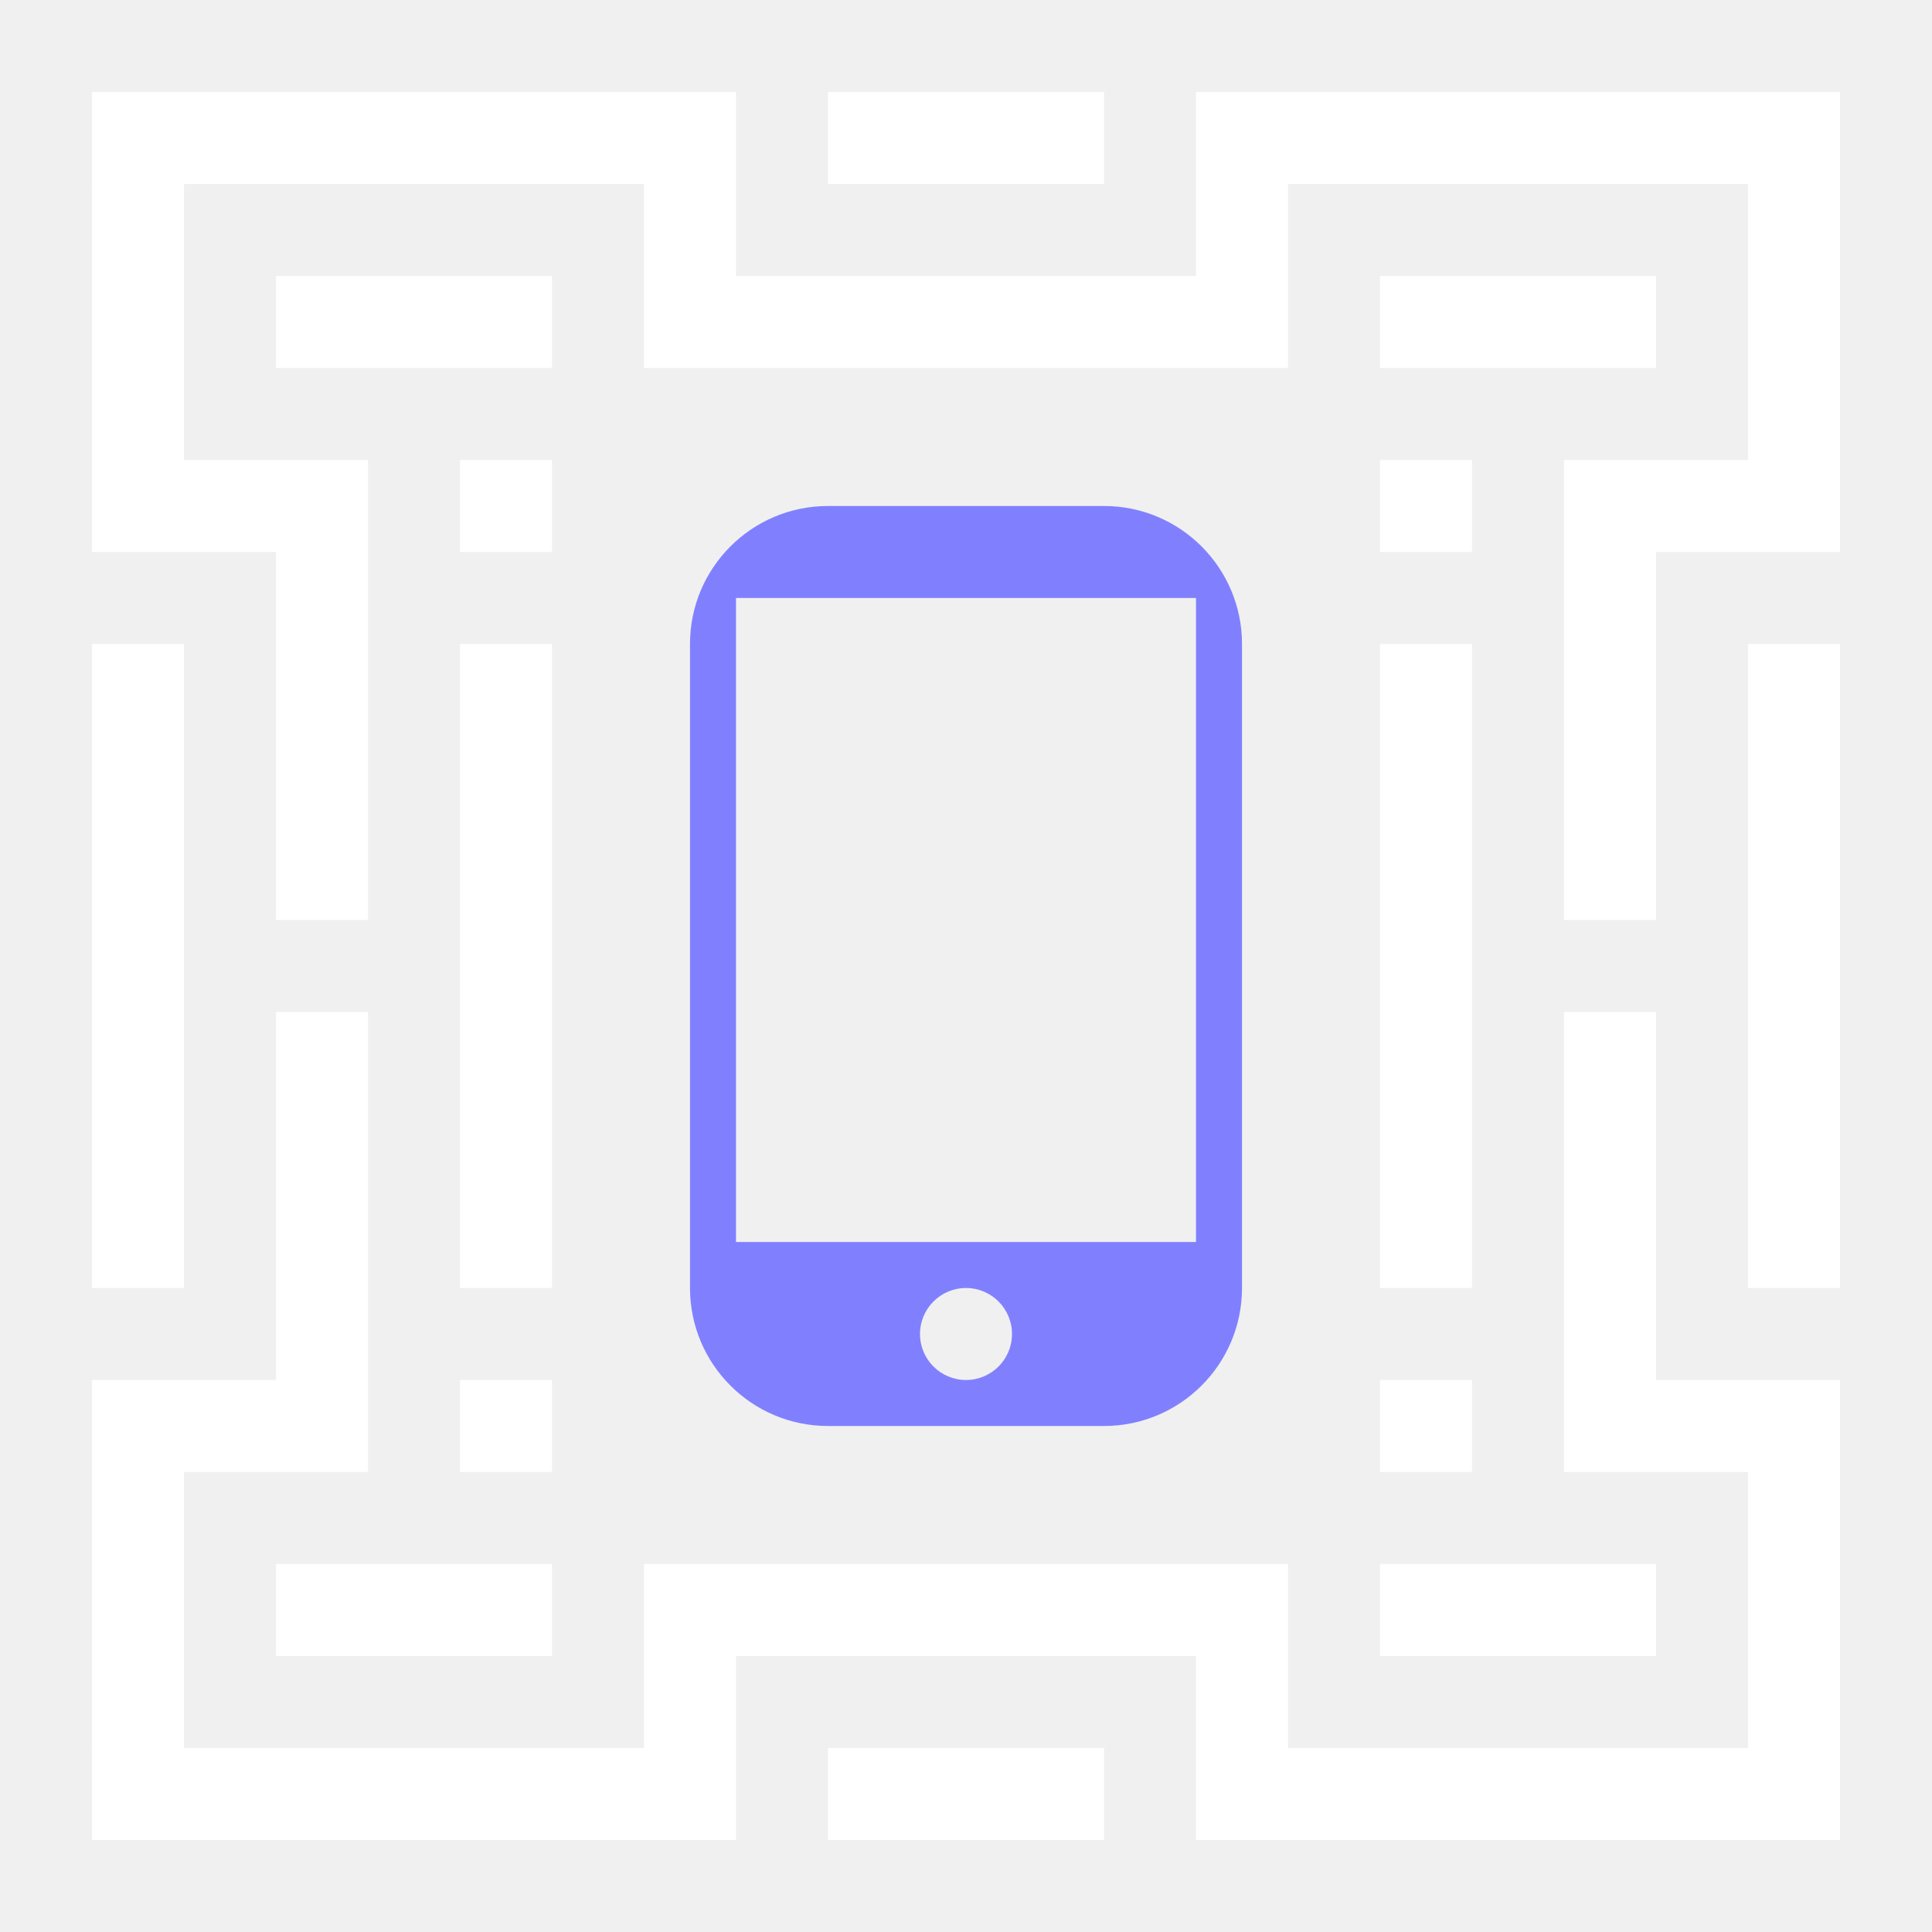
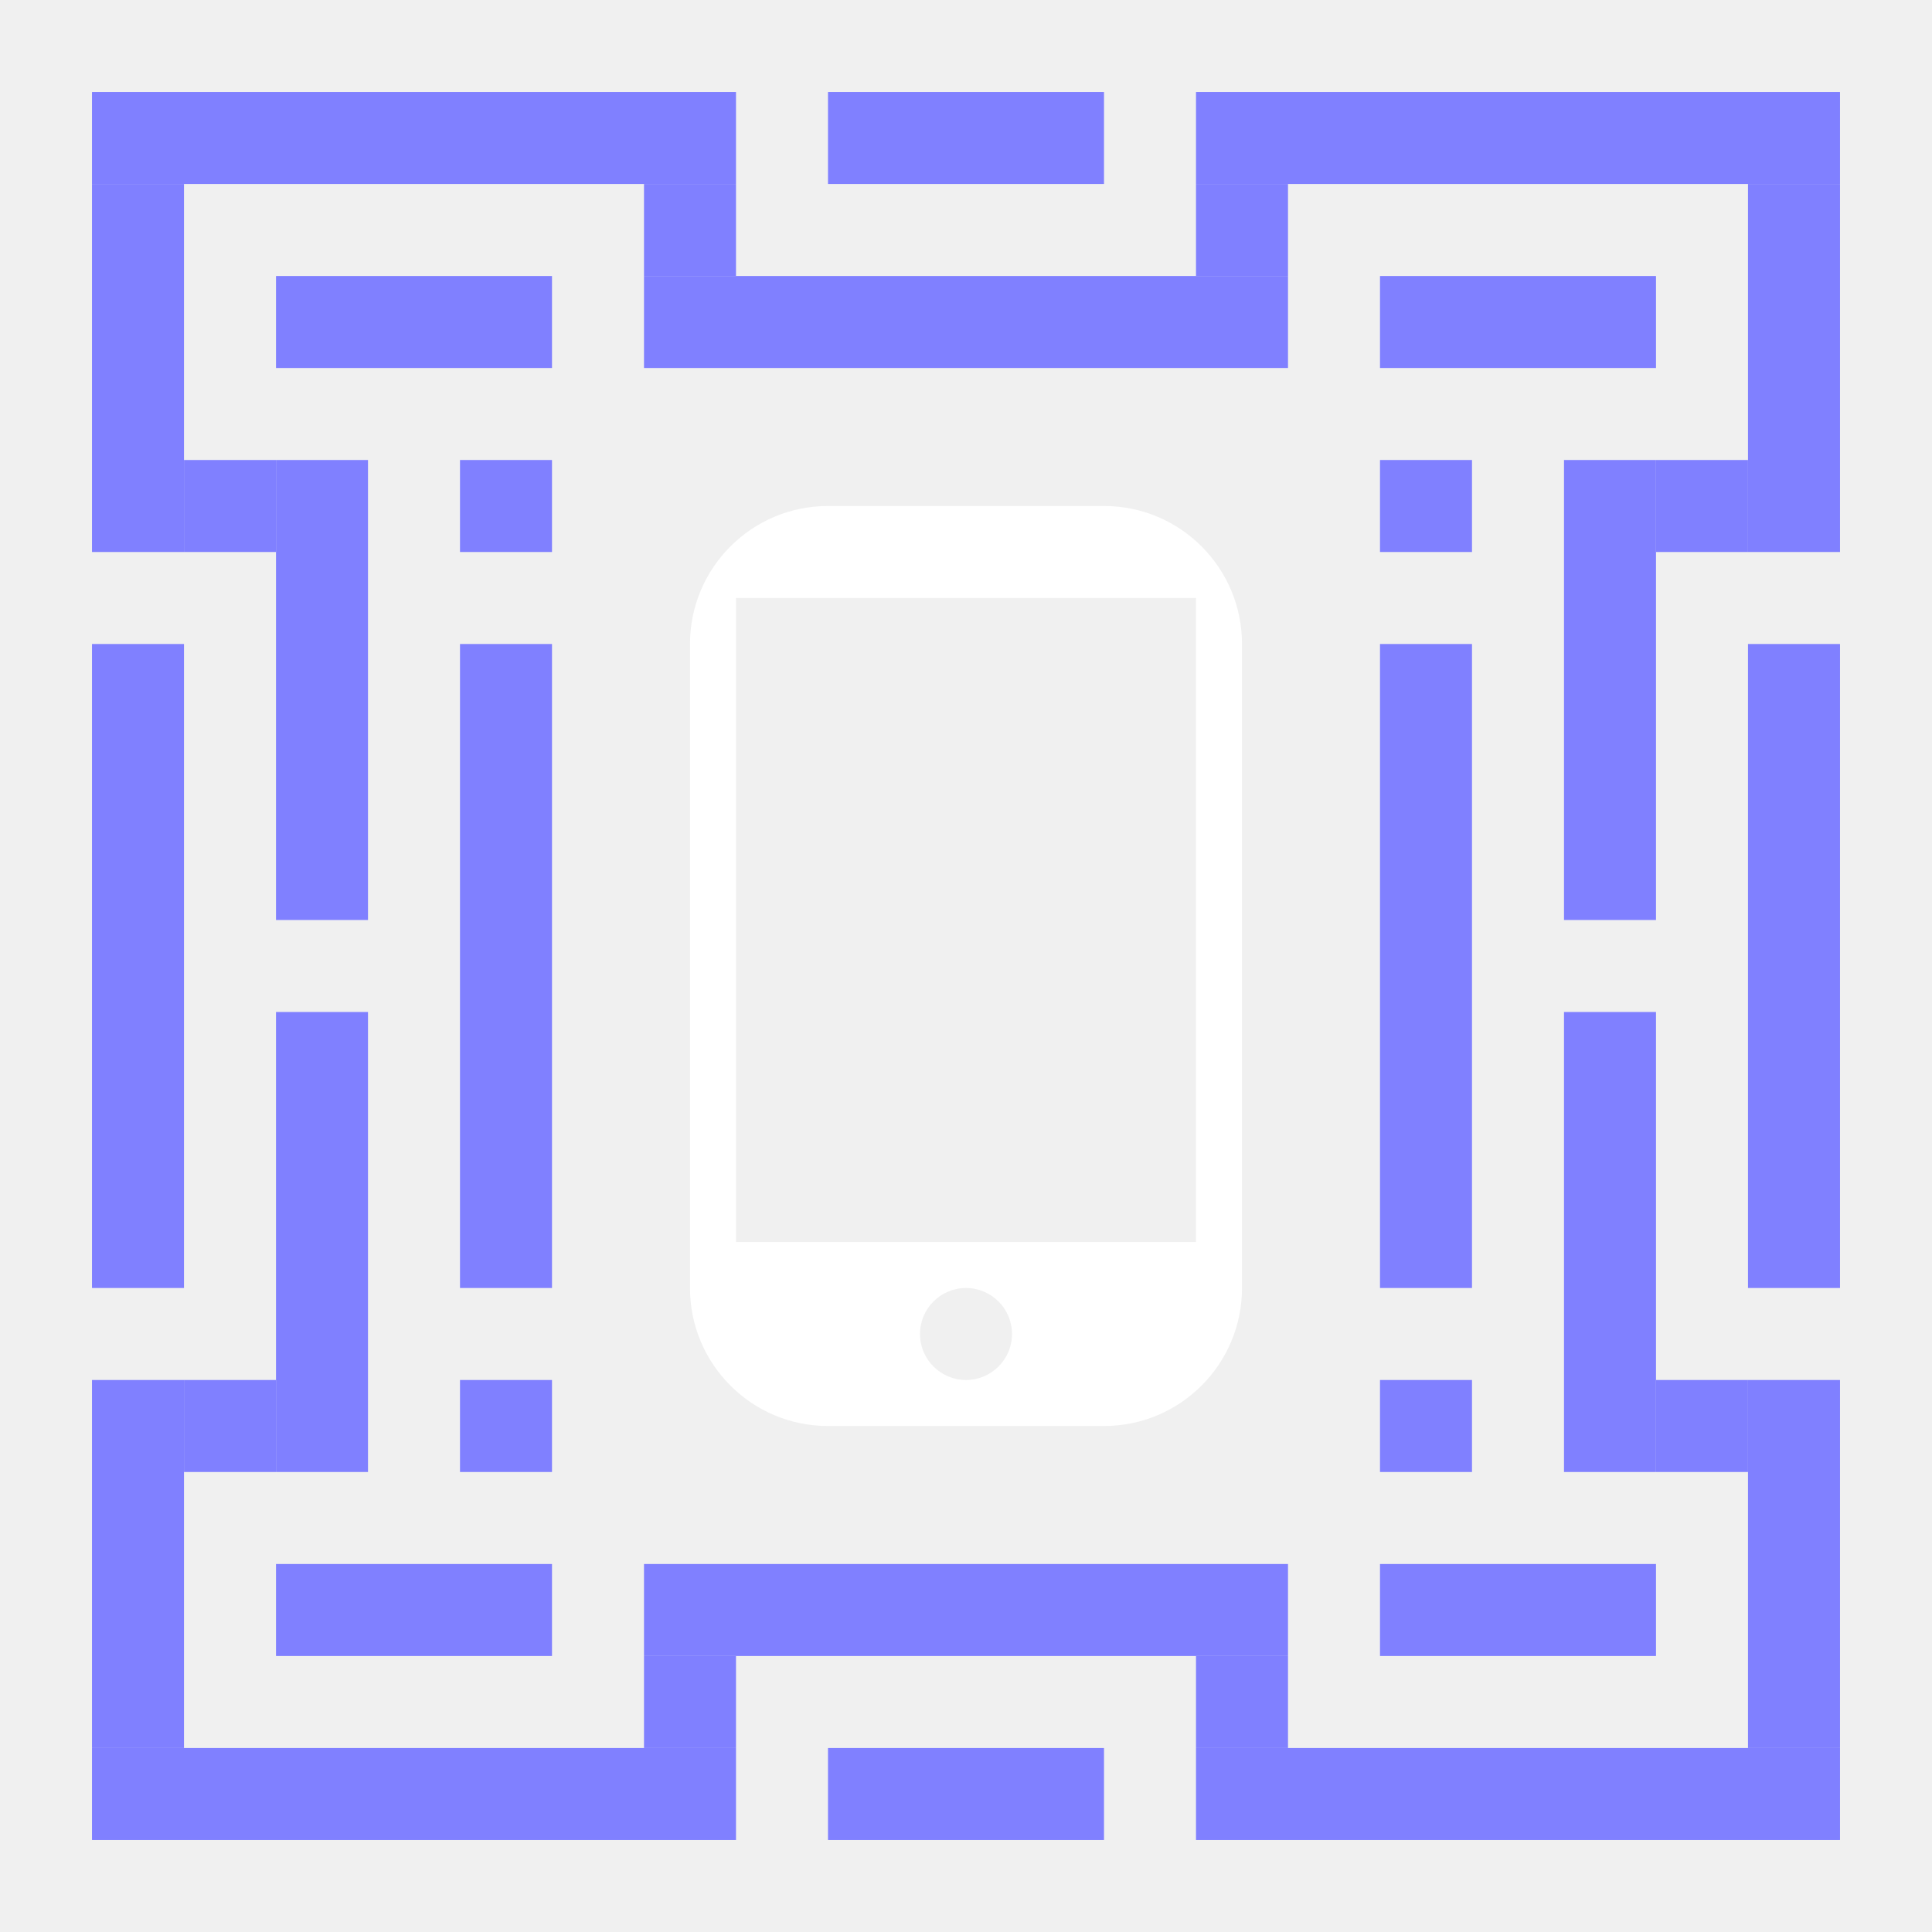
<svg xmlns="http://www.w3.org/2000/svg" width="42px" height="42px" viewBox="0 0 42 42" version="1.1">
  <g id="ec-phone" stroke="none" stroke-width="1" fill="none" fill-rule="evenodd">
-     <rect id="Rectangle" fill="#FFFFFF" x="2" y="38" width="14" height="2" />
-     <rect id="Rectangle" fill="#FFFFFF" transform="translate(9, 3) scale(1, -1) translate(-9, -3) " x="2" y="2" width="14" height="2" />
-     <rect id="Rectangle" fill="#FFFFFF" x="26" y="38" width="14" height="2" />
-     <rect id="Rectangle" fill="#FFFFFF" transform="translate(33, 3) scale(1, -1) translate(-33, -3) " x="26" y="2" width="14" height="2" />
-     <rect id="Rectangle" fill="#FFFFFF" x="18" y="38" width="6" height="2" />
-     <rect id="Rectangle" fill="#FFFFFF" transform="translate(21, 3) scale(1, -1) translate(-21, -3) " x="18" y="2" width="6" height="2" />
-     <rect id="Rectangle" fill="#FFFFFF" x="14" y="36" width="2" height="2" />
-     <rect id="Rectangle" fill="#FFFFFF" transform="translate(15, 5) scale(1, -1) translate(-15, -5) " x="14" y="4" width="2" height="2" />
-     <rect id="Rectangle" fill="#FFFFFF" x="26" y="36" width="2" height="2" />
-     <rect id="Rectangle" fill="#FFFFFF" transform="translate(27, 5) scale(1, -1) translate(-27, -5) " x="26" y="4" width="2" height="2" />
-     <rect id="Rectangle" fill="#FFFFFF" x="2" y="4" width="2" height="8" />
-     <rect id="Rectangle" fill="#FFFFFF" transform="translate(39, 8) scale(-1, 1) translate(-39, -8) " x="38" y="4" width="2" height="8" />
-     <rect id="Rectangle" fill="#FFFFFF" x="2" y="30" width="2" height="8" />
-     <rect id="Rectangle" fill="#FFFFFF" transform="translate(39, 34) scale(-1, 1) translate(-39, -34) " x="38" y="30" width="2" height="8" />
-     <rect id="Rectangle" fill="#FFFFFF" x="4" y="10" width="2" height="2" />
-     <rect id="Rectangle" fill="#FFFFFF" transform="translate(37, 11) scale(-1, 1) translate(-37, -11) " x="36" y="10" width="2" height="2" />
-     <rect id="Rectangle" fill="#FFFFFF" x="4" y="30" width="2" height="2" />
-     <rect id="Rectangle" fill="#FFFFFF" transform="translate(37, 31) scale(-1, 1) translate(-37, -31) " x="36" y="30" width="2" height="2" />
-     <rect id="Rectangle" fill="#FFFFFF" x="14" y="34" width="14" height="2" />
-     <rect id="Rectangle" fill="#FFFFFF" transform="translate(21, 7) scale(1, -1) translate(-21, -7) " x="14" y="6" width="14" height="2" />
-     <rect id="Rectangle" fill="#FFFFFF" x="30" y="34" width="6" height="2" />
-     <rect id="Rectangle" fill="#FFFFFF" transform="translate(33, 7) scale(1, -1) translate(-33, -7) " x="30" y="6" width="6" height="2" />
-     <rect id="Rectangle" fill="#FFFFFF" x="6" y="34" width="6" height="2" />
-     <rect id="Rectangle" fill="#FFFFFF" transform="translate(9, 7) scale(1, -1) translate(-9, -7) " x="6" y="6" width="6" height="2" />
-     <rect id="Rectangle" fill="#FFFFFF" x="6" y="10" width="2" height="10" />
-     <rect id="Rectangle" fill="#FFFFFF" transform="translate(35, 15) scale(-1, 1) translate(-35, -15) " x="34" y="10" width="2" height="10" />
-     <rect id="Rectangle" fill="#FFFFFF" x="6" y="22" width="2" height="10" />
-     <rect id="Rectangle" fill="#FFFFFF" transform="translate(35, 27) scale(-1, 1) translate(-35, -27) " x="34" y="22" width="2" height="10" />
-     <rect id="Rectangle" fill="#FFFFFF" x="2" y="14" width="2" height="14" />
-     <rect id="Rectangle" fill="#FFFFFF" x="38" y="14" width="2" height="14" />
-     <path d="M24,11 C25.657,11 27,12.343 27,14 L27,28 C27,29.657 25.657,31 24,31 L18,31 C16.343,31 15,29.657 15,28 L15,14 C15,12.343 16.343,11 18,11 L24,11 Z M21,28 C20.448,28 20,28.448 20,29 C20,29.552 20.448,30 21,30 C21.552,30 22,29.552 22,29 C22,28.448 21.552,28 21,28 Z M26,13 L16,13 L16,27 L26,27 L26,13 Z" id="Combined-Shape" fill="#8080FF" />
-     <rect id="Rectangle" fill="#FFFFFF" x="10" y="10" width="2" height="2" />
-     <rect id="Rectangle" fill="#FFFFFF" x="30" y="10" width="2" height="2" />
-     <polygon id="Rectangle" fill="#FFFFFF" points="10 14 12 14 12 28 10 28" />
-     <polygon id="Rectangle" fill="#FFFFFF" points="30 14 32 14 32 28 30 28" />
-     <rect id="Rectangle" fill="#FFFFFF" x="10" y="30" width="2" height="2" />
-     <rect id="Rectangle" fill="#FFFFFF" x="30" y="30" width="2" height="2" />
+     <rect id="Rectangle" fill="#8080FF" x="2" y="38" width="14" height="2" />
+     <rect id="Rectangle" fill="#8080FF" transform="translate(9, 3) scale(1, -1) translate(-9, -3) " x="2" y="2" width="14" height="2" />
+     <rect id="Rectangle" fill="#8080FF" x="26" y="38" width="14" height="2" />
+     <rect id="Rectangle" fill="#8080FF" transform="translate(33, 3) scale(1, -1) translate(-33, -3) " x="26" y="2" width="14" height="2" />
+     <rect id="Rectangle" fill="#8080FF" x="18" y="38" width="6" height="2" />
+     <rect id="Rectangle" fill="#8080FF" transform="translate(21, 3) scale(1, -1) translate(-21, -3) " x="18" y="2" width="6" height="2" />
+     <rect id="Rectangle" fill="#8080FF" x="14" y="36" width="2" height="2" />
+     <rect id="Rectangle" fill="#8080FF" transform="translate(15, 5) scale(1, -1) translate(-15, -5) " x="14" y="4" width="2" height="2" />
+     <rect id="Rectangle" fill="#8080FF" x="26" y="36" width="2" height="2" />
+     <rect id="Rectangle" fill="#8080FF" transform="translate(27, 5) scale(1, -1) translate(-27, -5) " x="26" y="4" width="2" height="2" />
+     <rect id="Rectangle" fill="#8080FF" x="2" y="4" width="2" height="8" />
+     <rect id="Rectangle" fill="#8080FF" transform="translate(39, 8) scale(-1, 1) translate(-39, -8) " x="38" y="4" width="2" height="8" />
+     <rect id="Rectangle" fill="#8080FF" x="2" y="30" width="2" height="8" />
+     <rect id="Rectangle" fill="#8080FF" transform="translate(39, 34) scale(-1, 1) translate(-39, -34) " x="38" y="30" width="2" height="8" />
+     <rect id="Rectangle" fill="#8080FF" x="4" y="10" width="2" height="2" />
+     <rect id="Rectangle" fill="#8080FF" transform="translate(37, 11) scale(-1, 1) translate(-37, -11) " x="36" y="10" width="2" height="2" />
+     <rect id="Rectangle" fill="#8080FF" x="4" y="30" width="2" height="2" />
+     <rect id="Rectangle" fill="#8080FF" transform="translate(37, 31) scale(-1, 1) translate(-37, -31) " x="36" y="30" width="2" height="2" />
+     <rect id="Rectangle" fill="#8080FF" x="14" y="34" width="14" height="2" />
+     <rect id="Rectangle" fill="#8080FF" transform="translate(21, 7) scale(1, -1) translate(-21, -7) " x="14" y="6" width="14" height="2" />
+     <rect id="Rectangle" fill="#8080FF" x="30" y="34" width="6" height="2" />
+     <rect id="Rectangle" fill="#8080FF" transform="translate(33, 7) scale(1, -1) translate(-33, -7) " x="30" y="6" width="6" height="2" />
+     <rect id="Rectangle" fill="#8080FF" x="6" y="34" width="6" height="2" />
+     <rect id="Rectangle" fill="#8080FF" transform="translate(9, 7) scale(1, -1) translate(-9, -7) " x="6" y="6" width="6" height="2" />
+     <rect id="Rectangle" fill="#8080FF" x="6" y="10" width="2" height="10" />
+     <rect id="Rectangle" fill="#8080FF" transform="translate(35, 15) scale(-1, 1) translate(-35, -15) " x="34" y="10" width="2" height="10" />
+     <rect id="Rectangle" fill="#8080FF" x="6" y="22" width="2" height="10" />
+     <rect id="Rectangle" fill="#8080FF" transform="translate(35, 27) scale(-1, 1) translate(-35, -27) " x="34" y="22" width="2" height="10" />
+     <rect id="Rectangle" fill="#8080FF" x="2" y="14" width="2" height="14" />
+     <rect id="Rectangle" fill="#8080FF" x="38" y="14" width="2" height="14" />
+     <path d="M24,11 C25.657,11 27,12.343 27,14 L27,28 C27,29.657 25.657,31 24,31 L18,31 C16.343,31 15,29.657 15,28 L15,14 C15,12.343 16.343,11 18,11 L24,11 Z M21,28 C20.448,28 20,28.448 20,29 C20,29.552 20.448,30 21,30 C21.552,30 22,29.552 22,29 C22,28.448 21.552,28 21,28 Z M26,13 L16,13 L16,27 L26,27 L26,13 Z" id="Combined-Shape" fill="#FFFFFF" />
+     <rect id="Rectangle" fill="#8080FF" x="10" y="10" width="2" height="2" />
+     <rect id="Rectangle" fill="#8080FF" x="30" y="10" width="2" height="2" />
+     <polygon id="Rectangle" fill="#8080FF" points="10 14 12 14 12 28 10 28" />
+     <polygon id="Rectangle" fill="#8080FF" points="30 14 32 14 32 28 30 28" />
+     <rect id="Rectangle" fill="#8080FF" x="10" y="30" width="2" height="2" />
+     <rect id="Rectangle" fill="#8080FF" x="30" y="30" width="2" height="2" />
  </g>
</svg>
